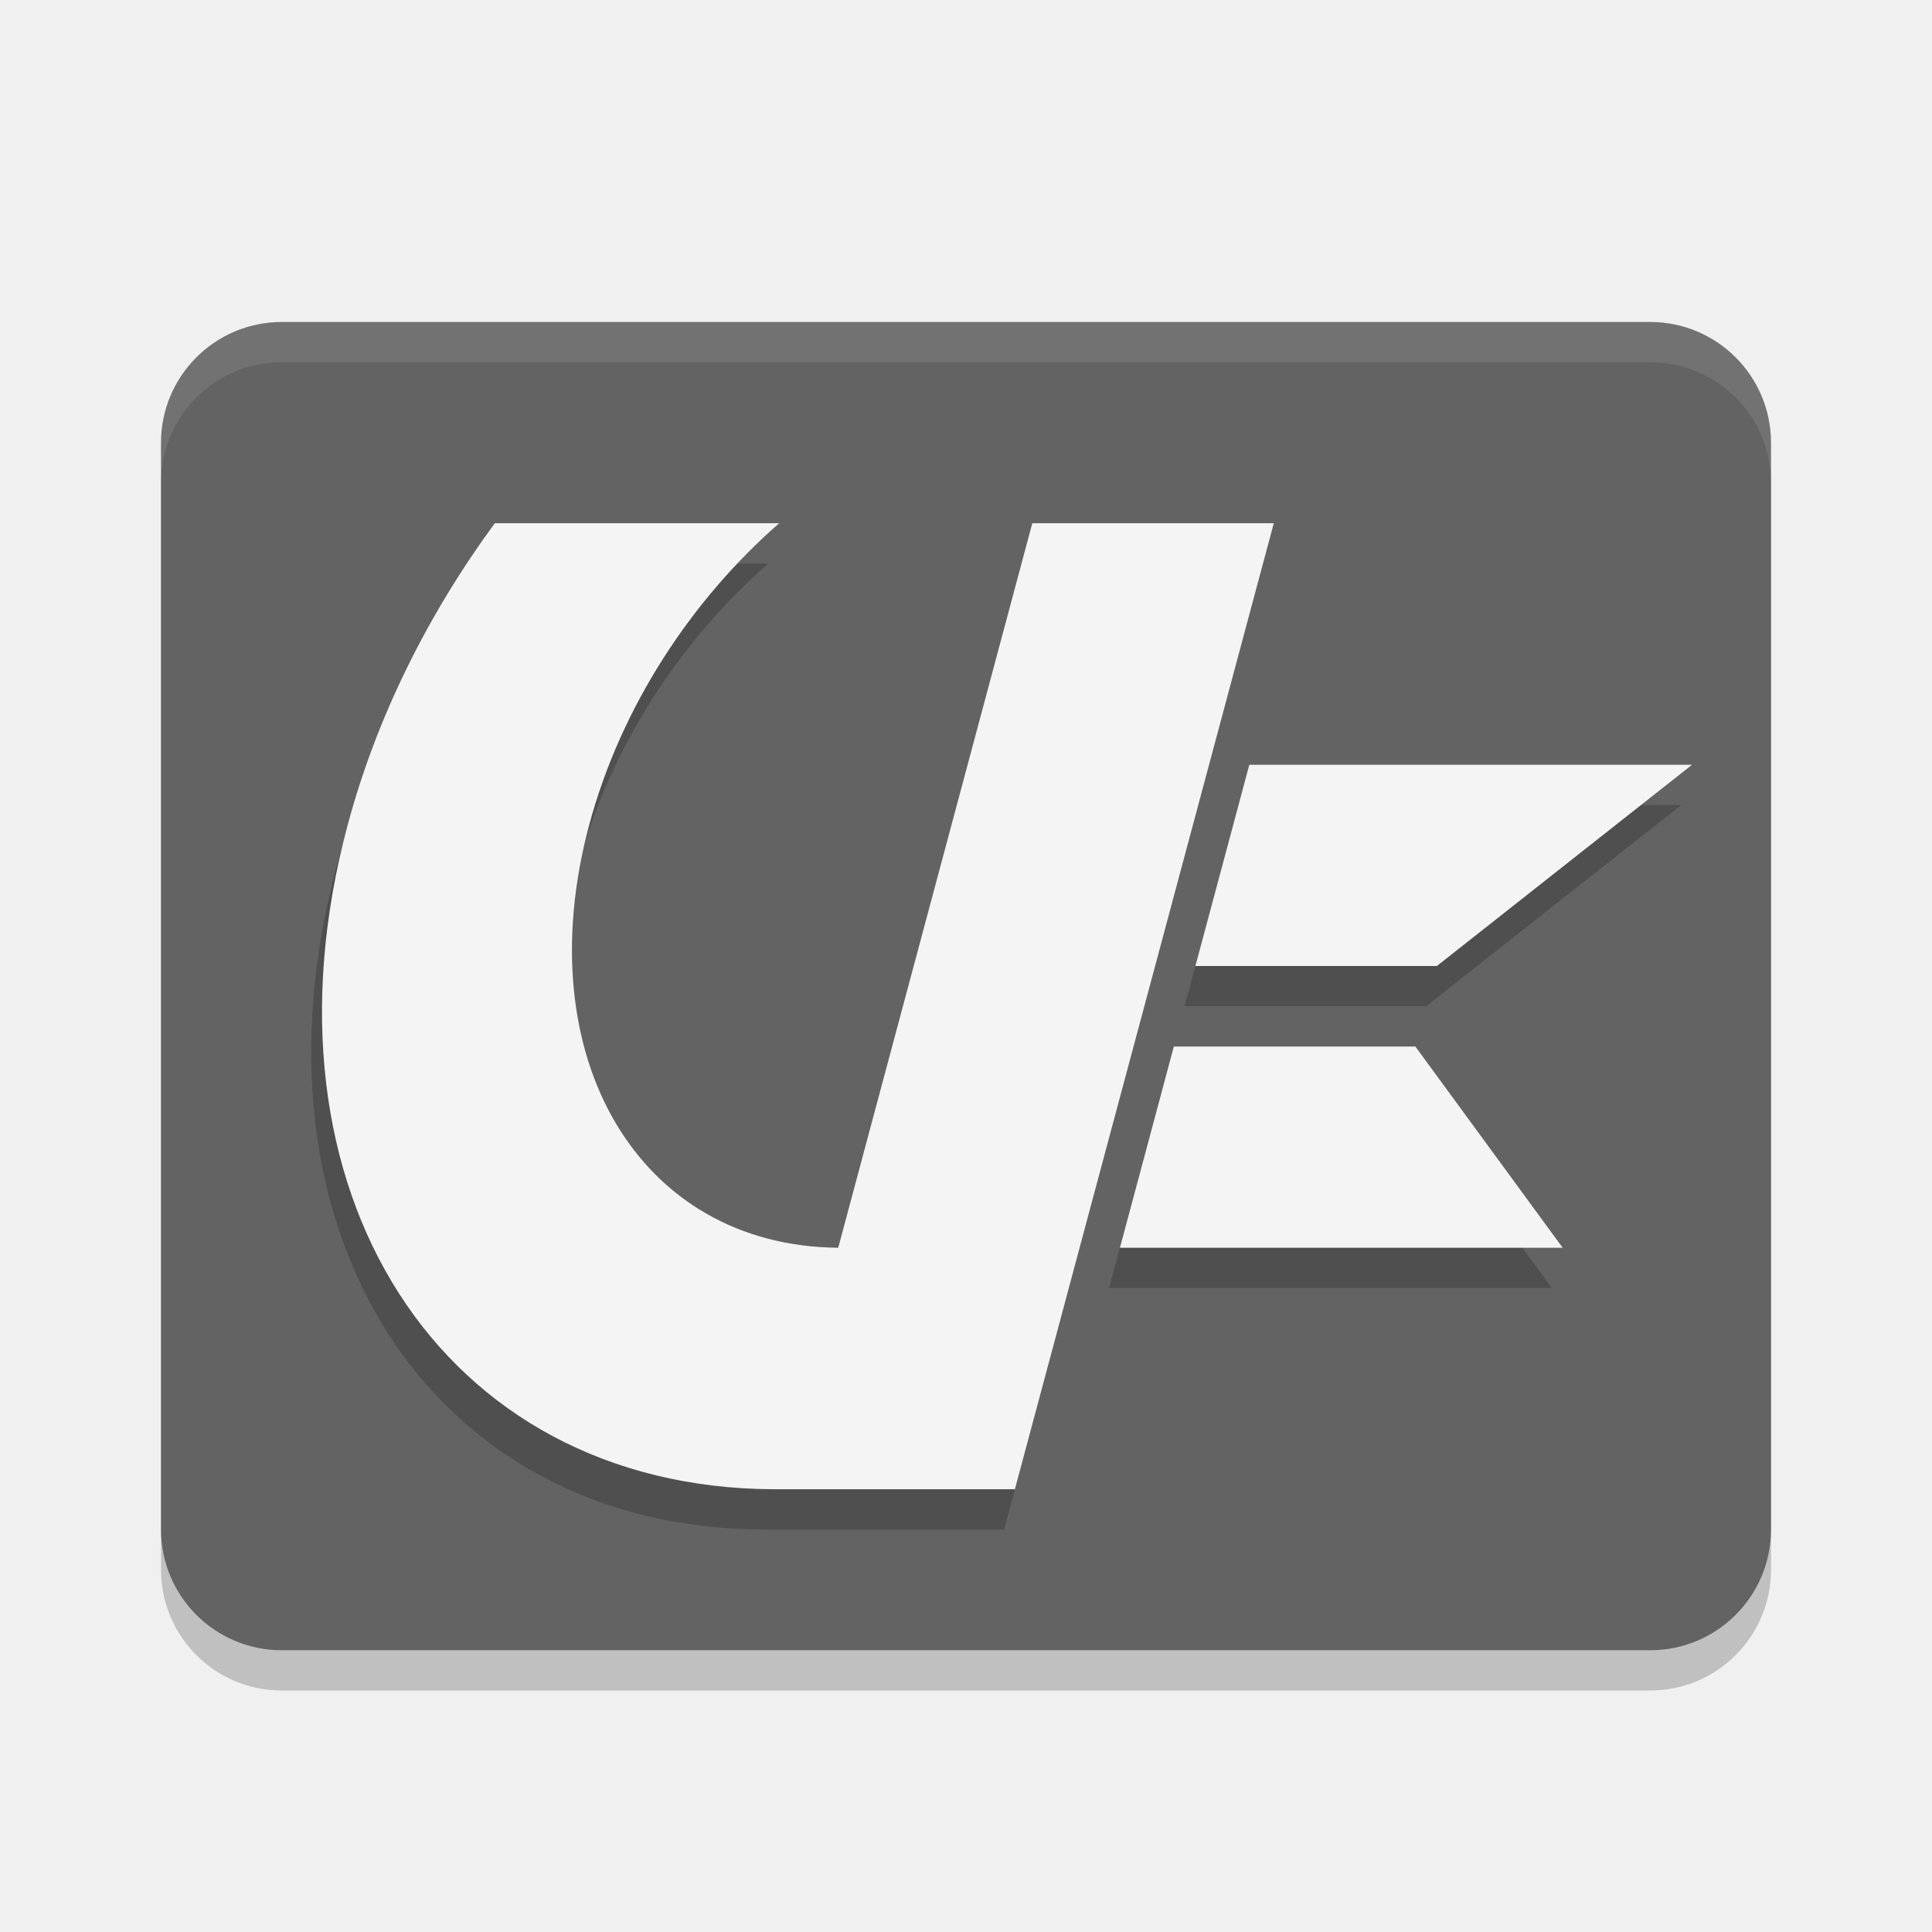
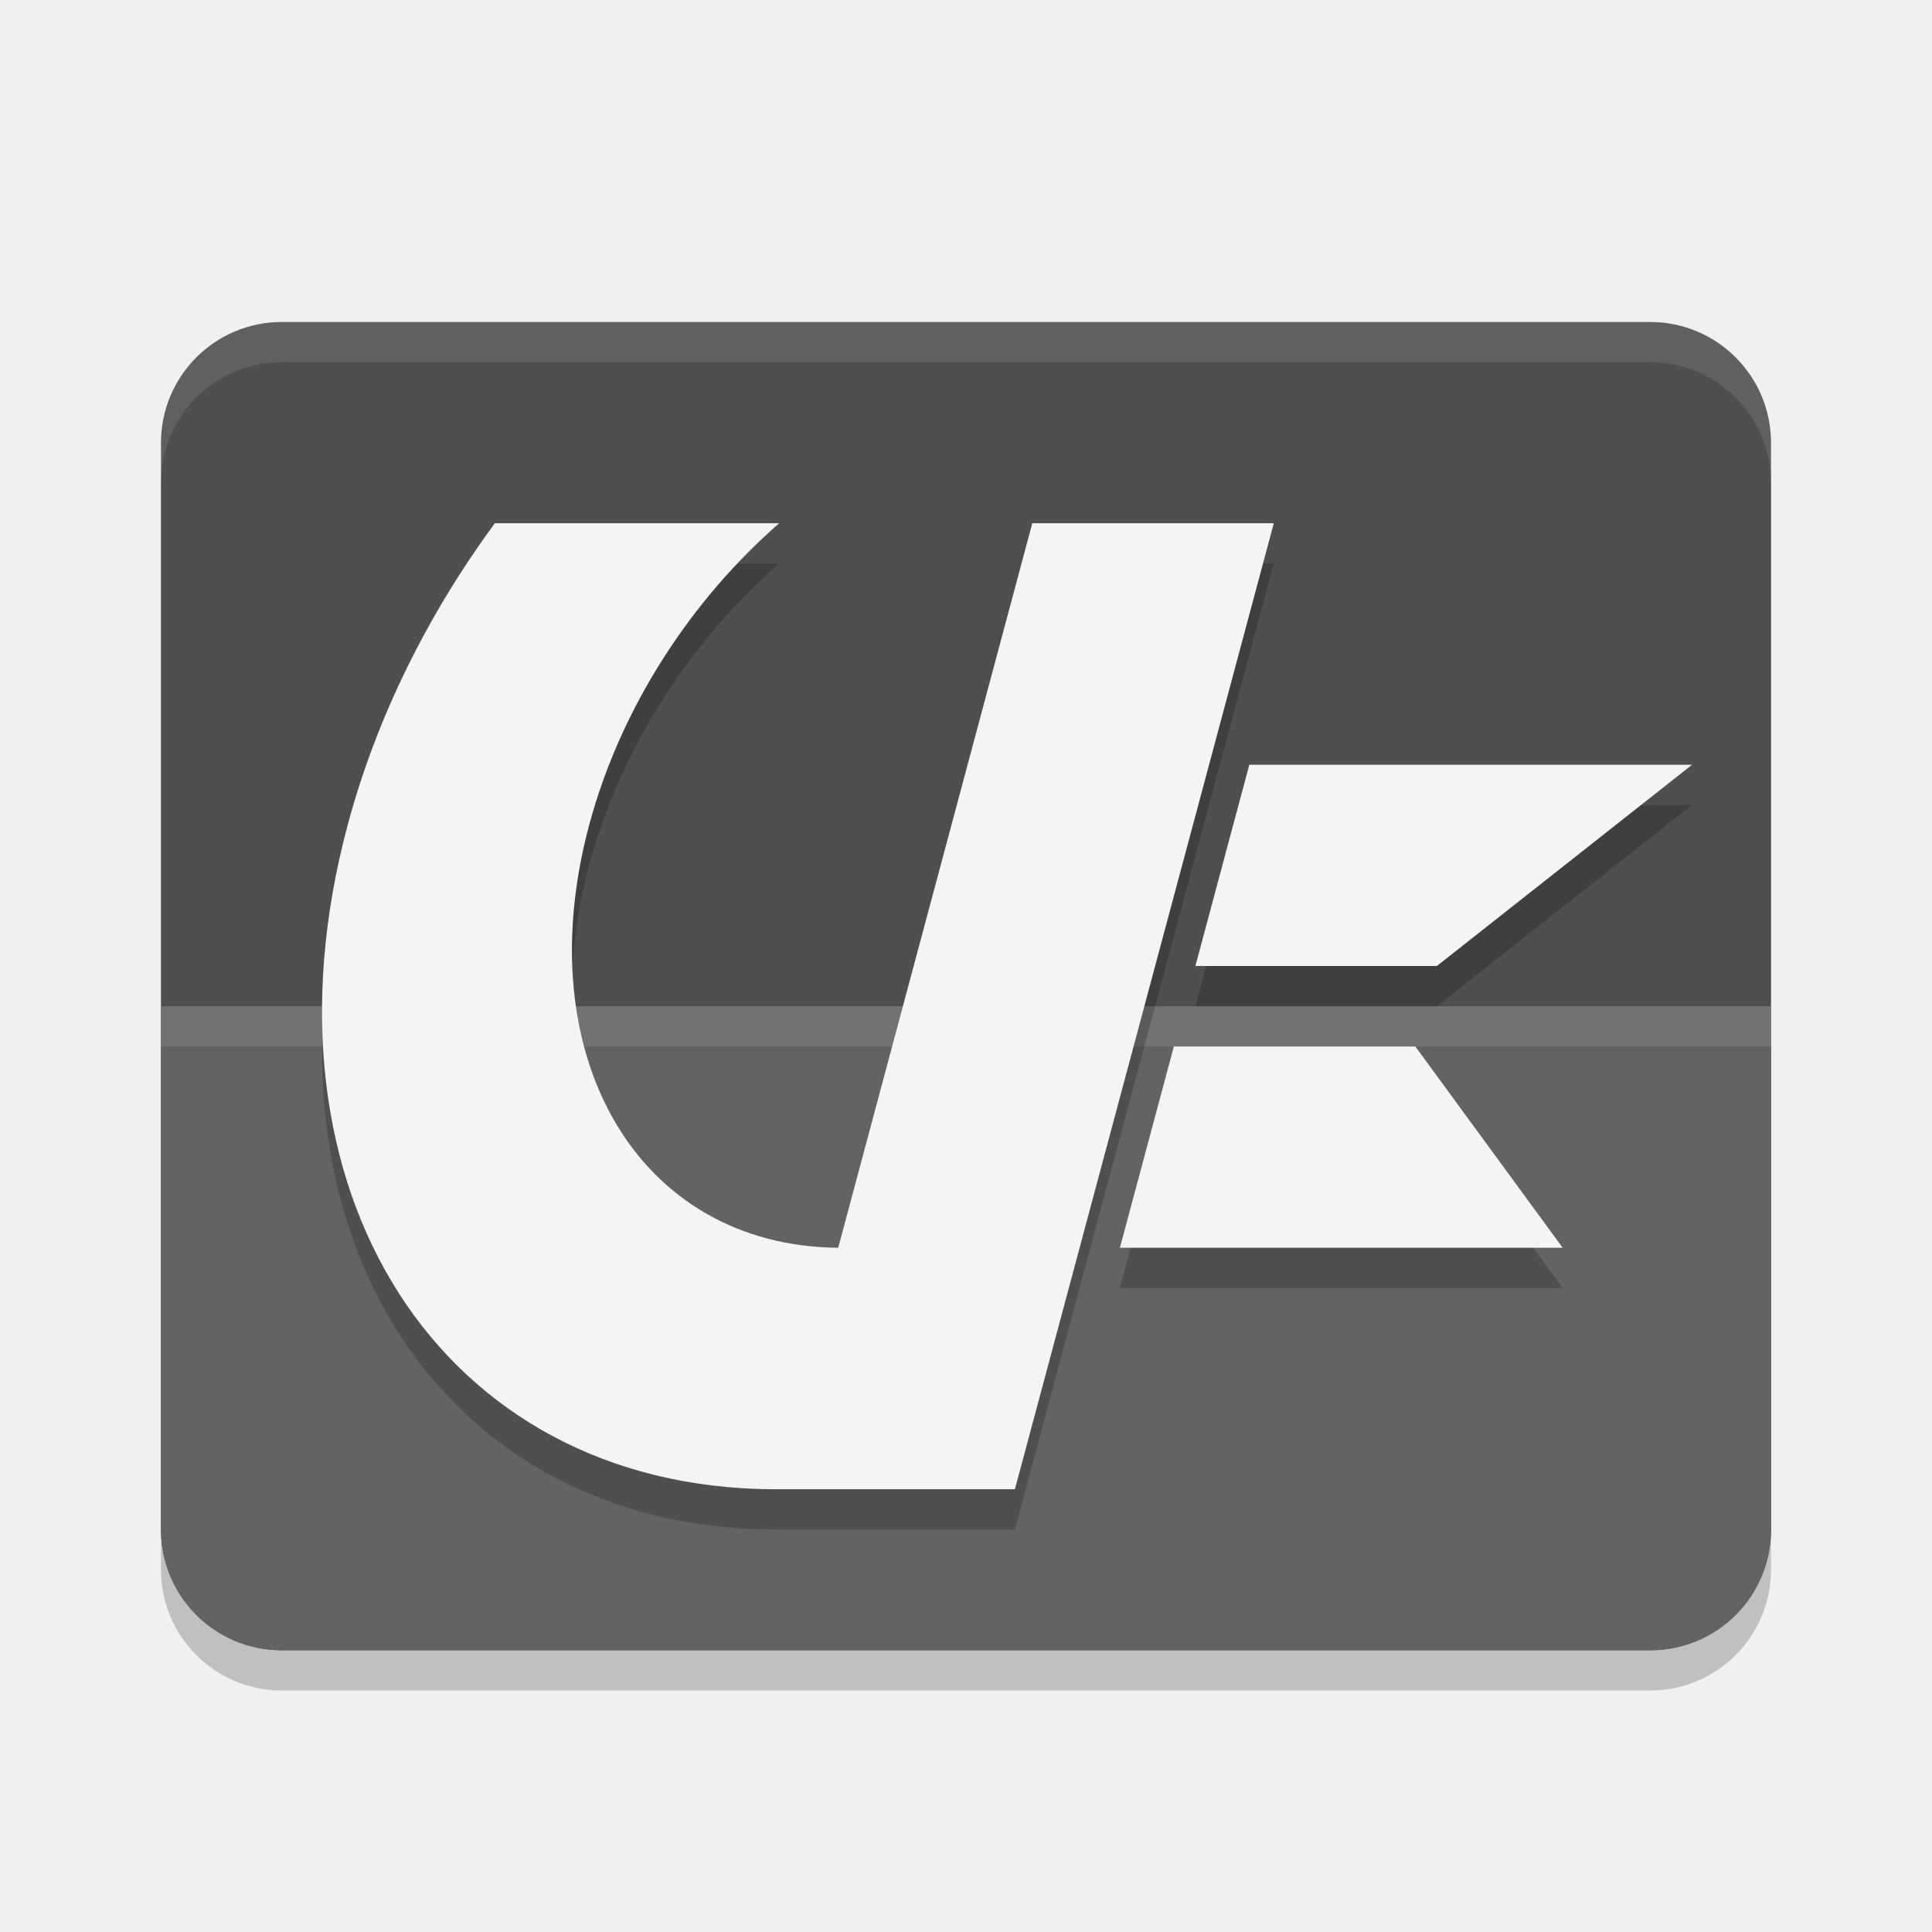
<svg xmlns="http://www.w3.org/2000/svg" width="48" height="48" version="1.1">
  <rect x="4" y="9" width="40" height="33" rx="3" style="opacity:.2" />
-   <rect x="4" y="8" width="40" height="33" rx="3" style="fill:#636363" />
+   <rect x="4" y="8" width="40" height="33" rx="3" style="fill:#4f4f4f" />
+   <path d="m4 25v13c0 1.662 1.338 3 3 3h34c1.662 0 3-1.338 3-3v-13h-40z" style="fill:#636363" />
+   <rect x="4" y="25" width="40" height="1" style="fill:#ffffff;opacity:.1" />
  <path d="m7 8c-1.662 0-3 1.338-3 3v1c0-1.662 1.338-3 3-3h34c1.662 0 3 1.338 3 3v-1c0-1.662-1.338-3-3-3h-34z" style="fill:#ffffff;opacity:.1" />
-   <path d="m28.895 27-1.34 5 11-1e-6 -3.66-5z" style="opacity:.2" />
-   <path d="m12.024 14c-1.653 2.252-2.932 4.8-3.655 7.5-2.431 9.074 2.312 16.461 10.579 16.5h6l6.431-24h-6l-4.823 18c-4.958-0.041-7.731-4.736-6.187-10.5 0.787-2.936 2.538-5.593 4.72-7.5zm18.747 6-1.34 5h6l6.34-5z" style="opacity:.2" />
+   <path d="m12.293 14c-1.653 2.252-2.933 4.8-3.656 7.5-2.431 9.074 2.312 16.461 10.578 16.5h6l6.432-24h-6l-4.822 18c-4.958-0.041-7.732-4.736-6.188-10.5 0.787-2.936 2.539-5.593 4.721-7.5zm18.746 6-1.34 5h6l6.34-5zm-1.875 7-1.34 5h11l-3.66-5z" style="opacity:.2" />
  <path d="m12.293 13c-1.653 2.252-2.933 4.8-3.656 7.5-2.431 9.074 2.312 16.461 10.578 16.5h6l6.432-24h-6l-4.822 18c-4.958-0.041-7.732-4.736-6.188-10.5 0.787-2.936 2.539-5.593 4.721-7.5h-7.064zm18.746 6-1.34 5h6l6.34-5h-11zm-1.875 7-1.34 5h11l-3.66-5h-6z" style="fill:#f4f4f4" />
</svg>
